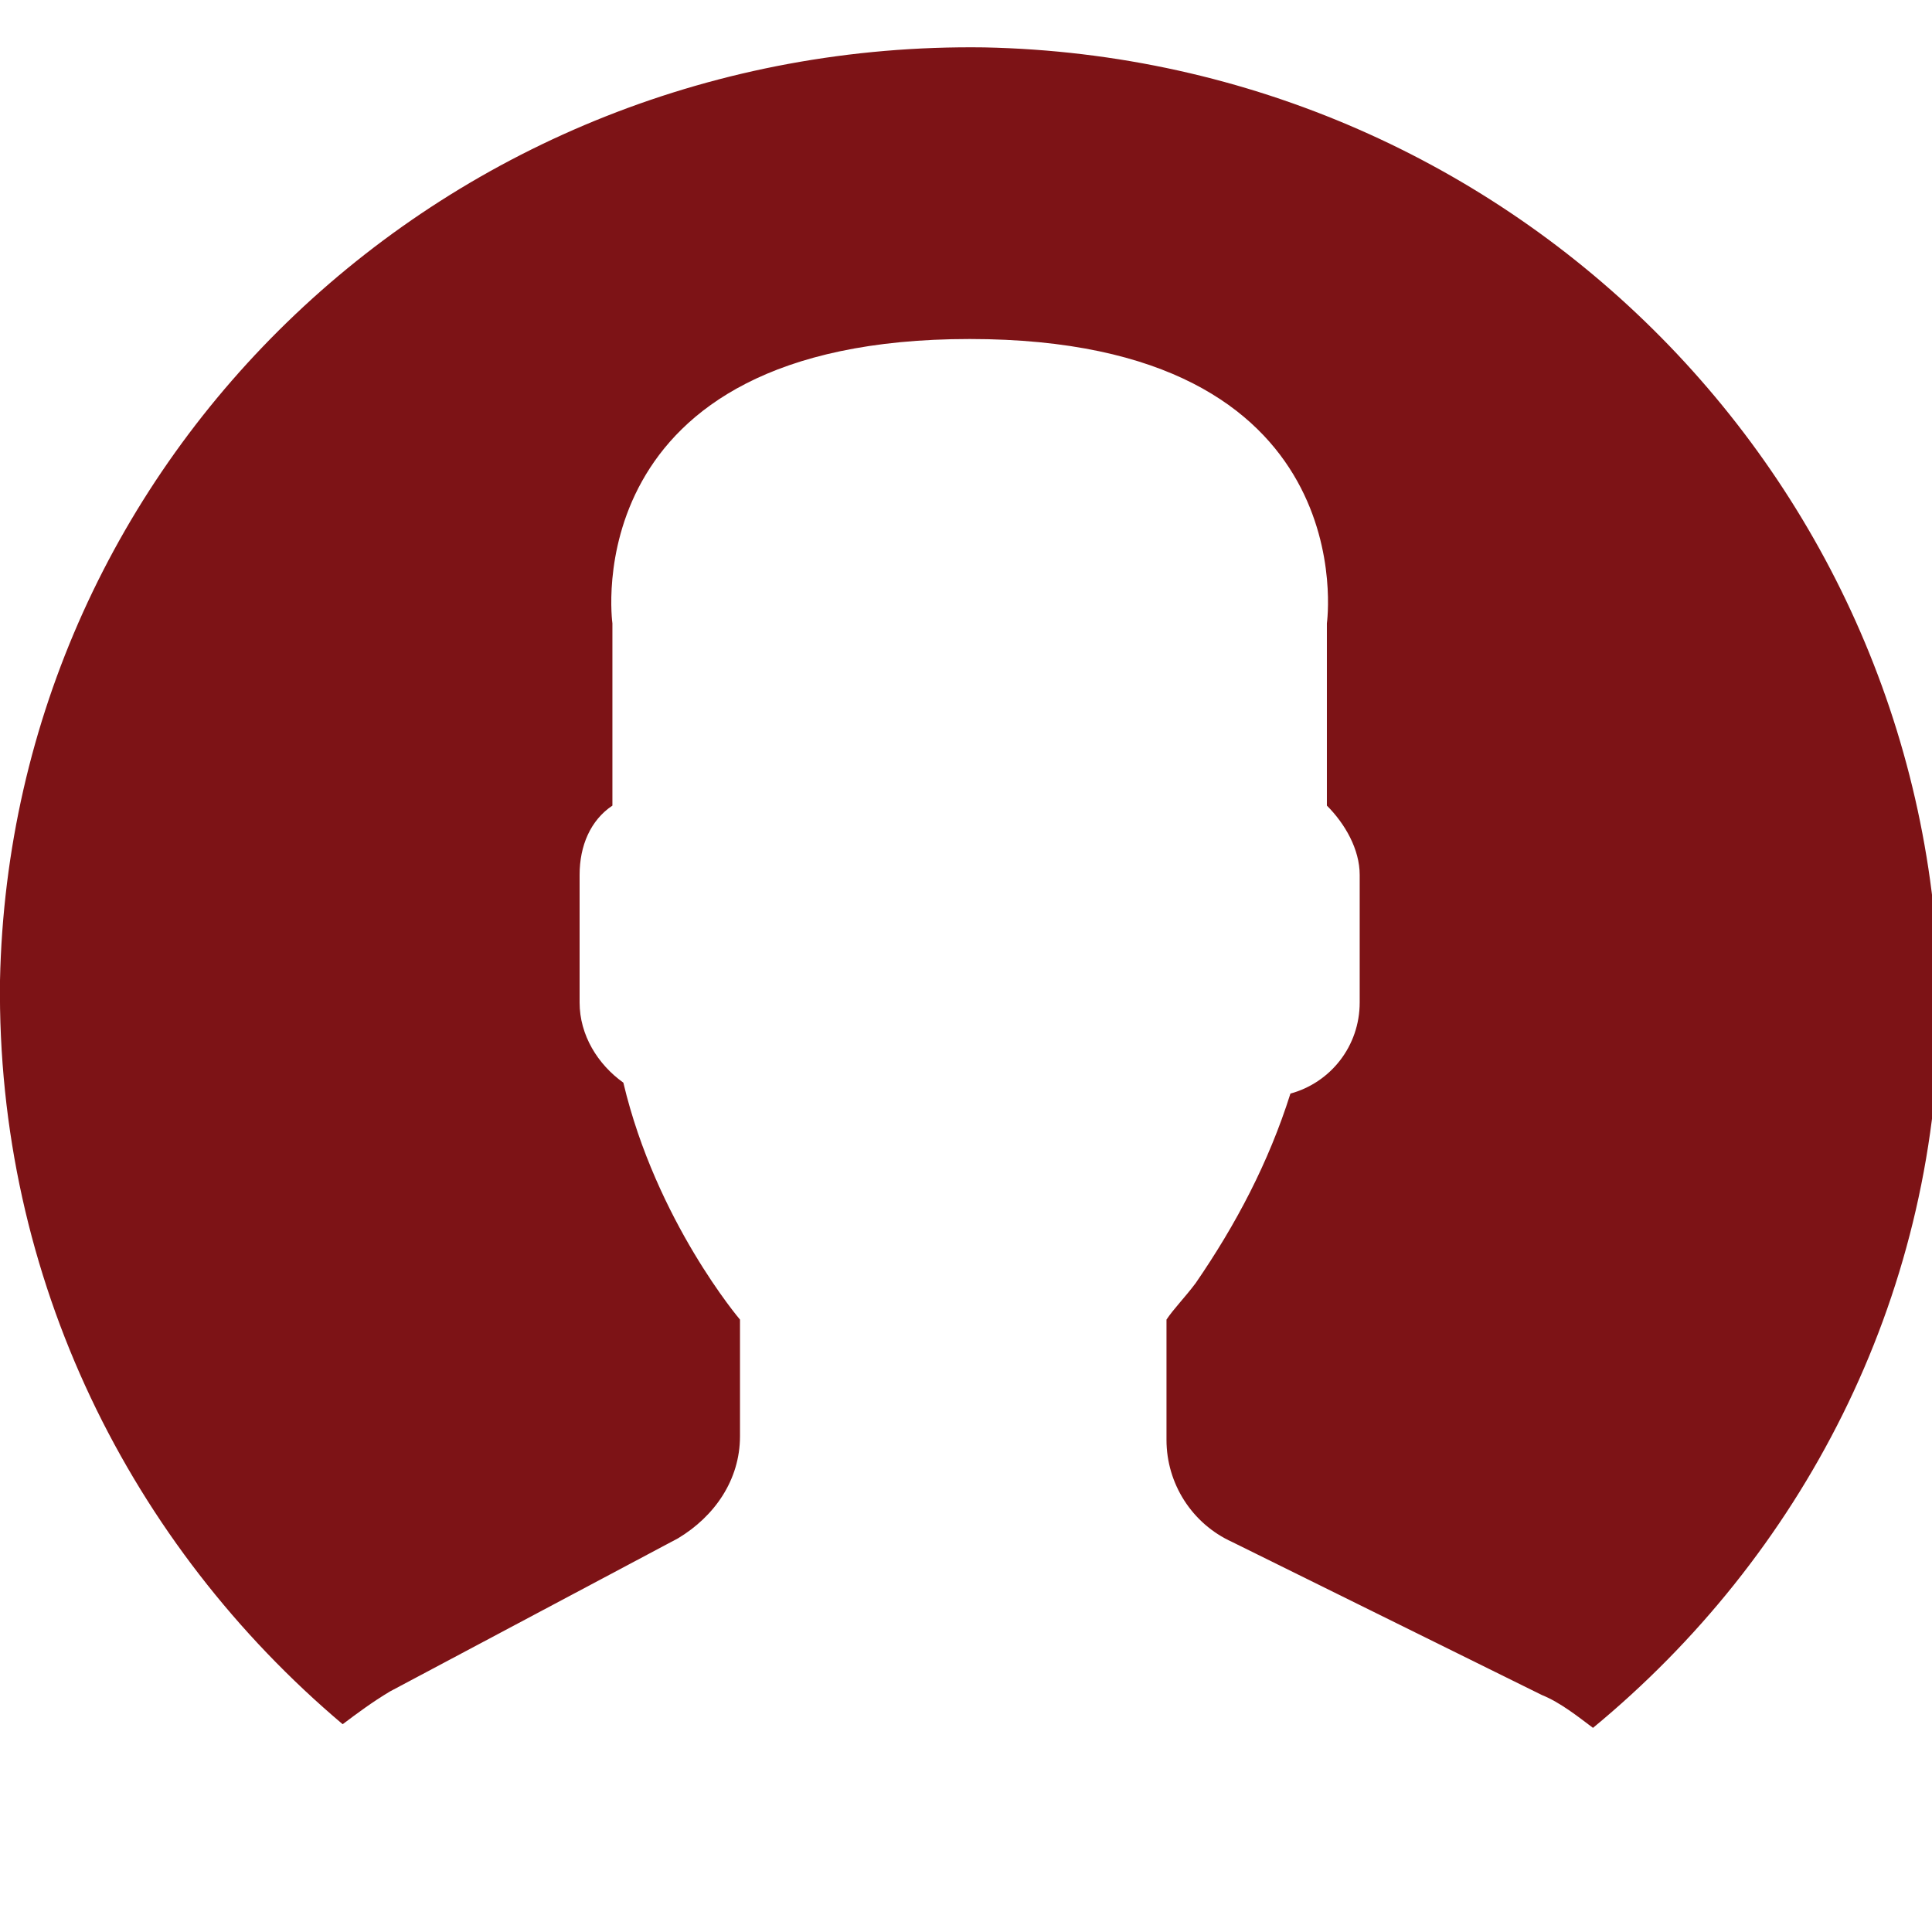
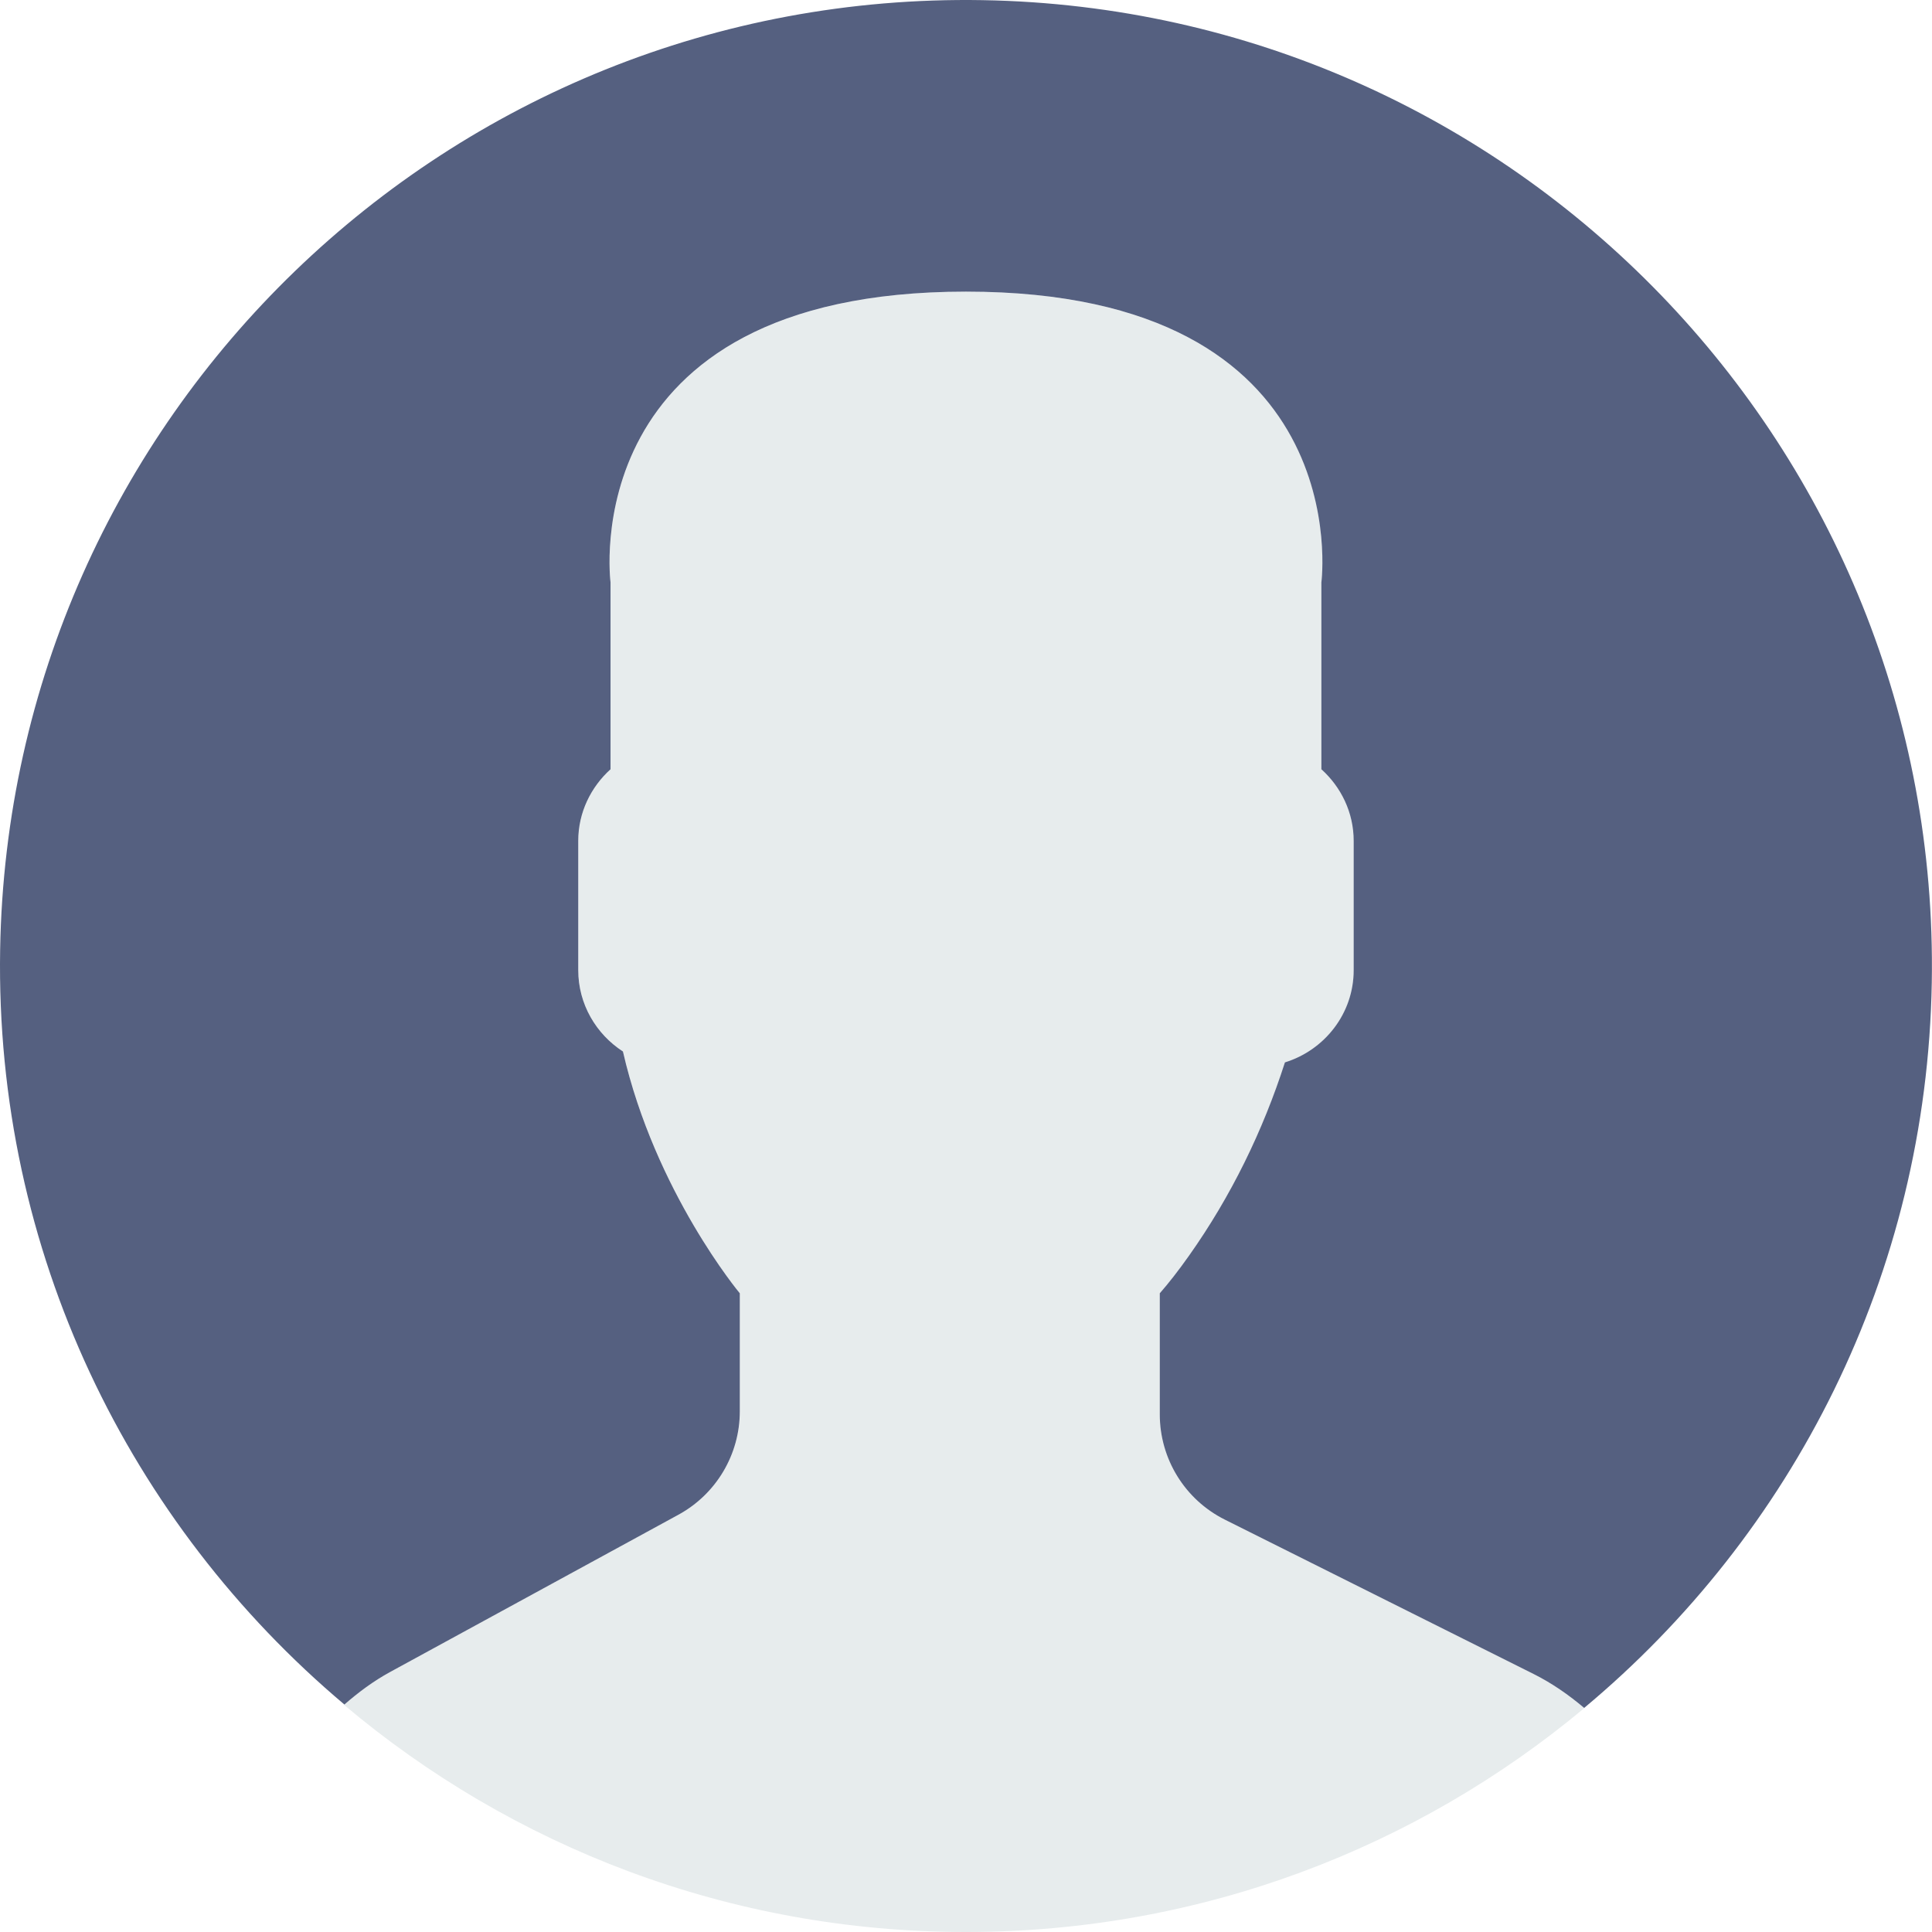
<svg xmlns="http://www.w3.org/2000/svg" version="1.1" id="Capa_1" x="0px" y="0px" viewBox="0 0 53 53" style="enable-background:new 0 0 53 53;" xml:space="preserve">
-   <style type="text/css">
- 	.st0{fill:#7D1316;}
- </style>
+   <path style="fill:#E7ECED;" d="M18.613,41.552l-7.907,4.313c-0.464,0.253-0.881,0.564-1.269,0.903C14.047,50.655,19.998,53,26.5,53  c6.454,0,12.367-2.31,16.964-6.144c-0.424-0.358-0.884-0.68-1.394-0.934l-8.467-4.233c-1.094-0.547-1.785-1.665-1.785-2.888v-3.322  c0.238-0.271,0.51-0.619,0.801-1.03c1.154-1.63,2.027-3.423,2.632-5.304c1.086-0.335,1.886-1.338,1.886-2.53v-3.546  c0-0.78-0.347-1.477-0.886-1.965v-5.126c0,0,1.053-7.977-9.75-7.977s-9.75,7.977-9.75,7.977v5.126  c-0.54,0.488-0.886,1.185-0.886,1.965v3.546c0,0.934,0.491,1.756,1.226,2.231c0.886,3.857,3.206,6.633,3.206,6.633v3.24  C20.296,39.899,19.65,40.986,18.613,41.552z" />
  <g>
-     <path class="st0" d="M27,1.3C12.3,1.1,0.3,12.5,0,26.9c-0.1,8.2,3.6,15.5,9.4,20.4c0.4-0.3,0.8-0.6,1.3-0.9l7.9-4.2   c1-0.6,1.7-1.6,1.7-2.8v-3.2c0,0-2.3-2.7-3.2-6.5c-0.7-0.5-1.2-1.3-1.2-2.2V24c0-0.8,0.3-1.5,0.9-1.9v-5c0,0-1.1-7.8,9.8-7.8   s9.8,7.8,9.8,7.8v5c0.5,0.5,0.9,1.2,0.9,1.9v3.5c0,1.2-0.8,2.2-1.9,2.5c-0.6,1.9-1.5,3.6-2.6,5.2c-0.3,0.4-0.6,0.7-0.8,1v3.3   c0,1.2,0.7,2.3,1.8,2.8l8.5,4.2c0.5,0.2,1,0.6,1.4,0.9c5.7-4.7,9.4-11.7,9.5-19.6C53.2,13.4,41.6,1.6,27,1.3z" />
+     <path style="fill:#556080;" d="M26.953,0.004C12.32-0.246,0.254,11.414,0.004,26.047C-0.138,34.344,3.56,41.801,9.448,46.76   c0.385-0.336,0.798-0.644,1.257-0.894l7.907-4.313c1.037-0.566,1.683-1.653,1.683-2.835v-3.24c0,0-2.321-2.776-3.206-6.633   c-0.734-0.475-1.226-1.296-1.226-2.231v-3.546c0-0.78,0.347-1.477,0.886-1.965v-5.126c0,0-1.053-7.977,9.75-7.977   s9.75,7.977,9.75,7.977v5.126c0.54,0.488,0.886,1.185,0.886,1.965v3.546c0,1.192-0.8,2.195-1.886,2.53   c-0.605,1.881-1.478,3.674-2.632,5.304c-0.291,0.411-0.563,0.759-0.801,1.03V38.8c0,1.223,0.691,2.342,1.785,2.888l8.467,4.233   c0.508,0.254,0.967,0.575,1.39,0.932c5.71-4.762,9.399-11.882,9.536-19.9C53.246,12.32,41.587,0.254,26.953,0.004z" />
  </g>
+   <g>
+ </g>
+   <g>
+ </g>
+   <g>
+ </g>
+   <g>
+ </g>
+   <g>
+ </g>
+   <g>
+ </g>
+   <g>
+ </g>
+   <g>
+ </g>
+   <g>
+ </g>
+   <g>
+ </g>
+   <g>
+ </g>
+   <g>
+ </g>
+   <g>
+ </g>
+   <g>
+ </g>
+   <g>
+ </g>
</svg>
